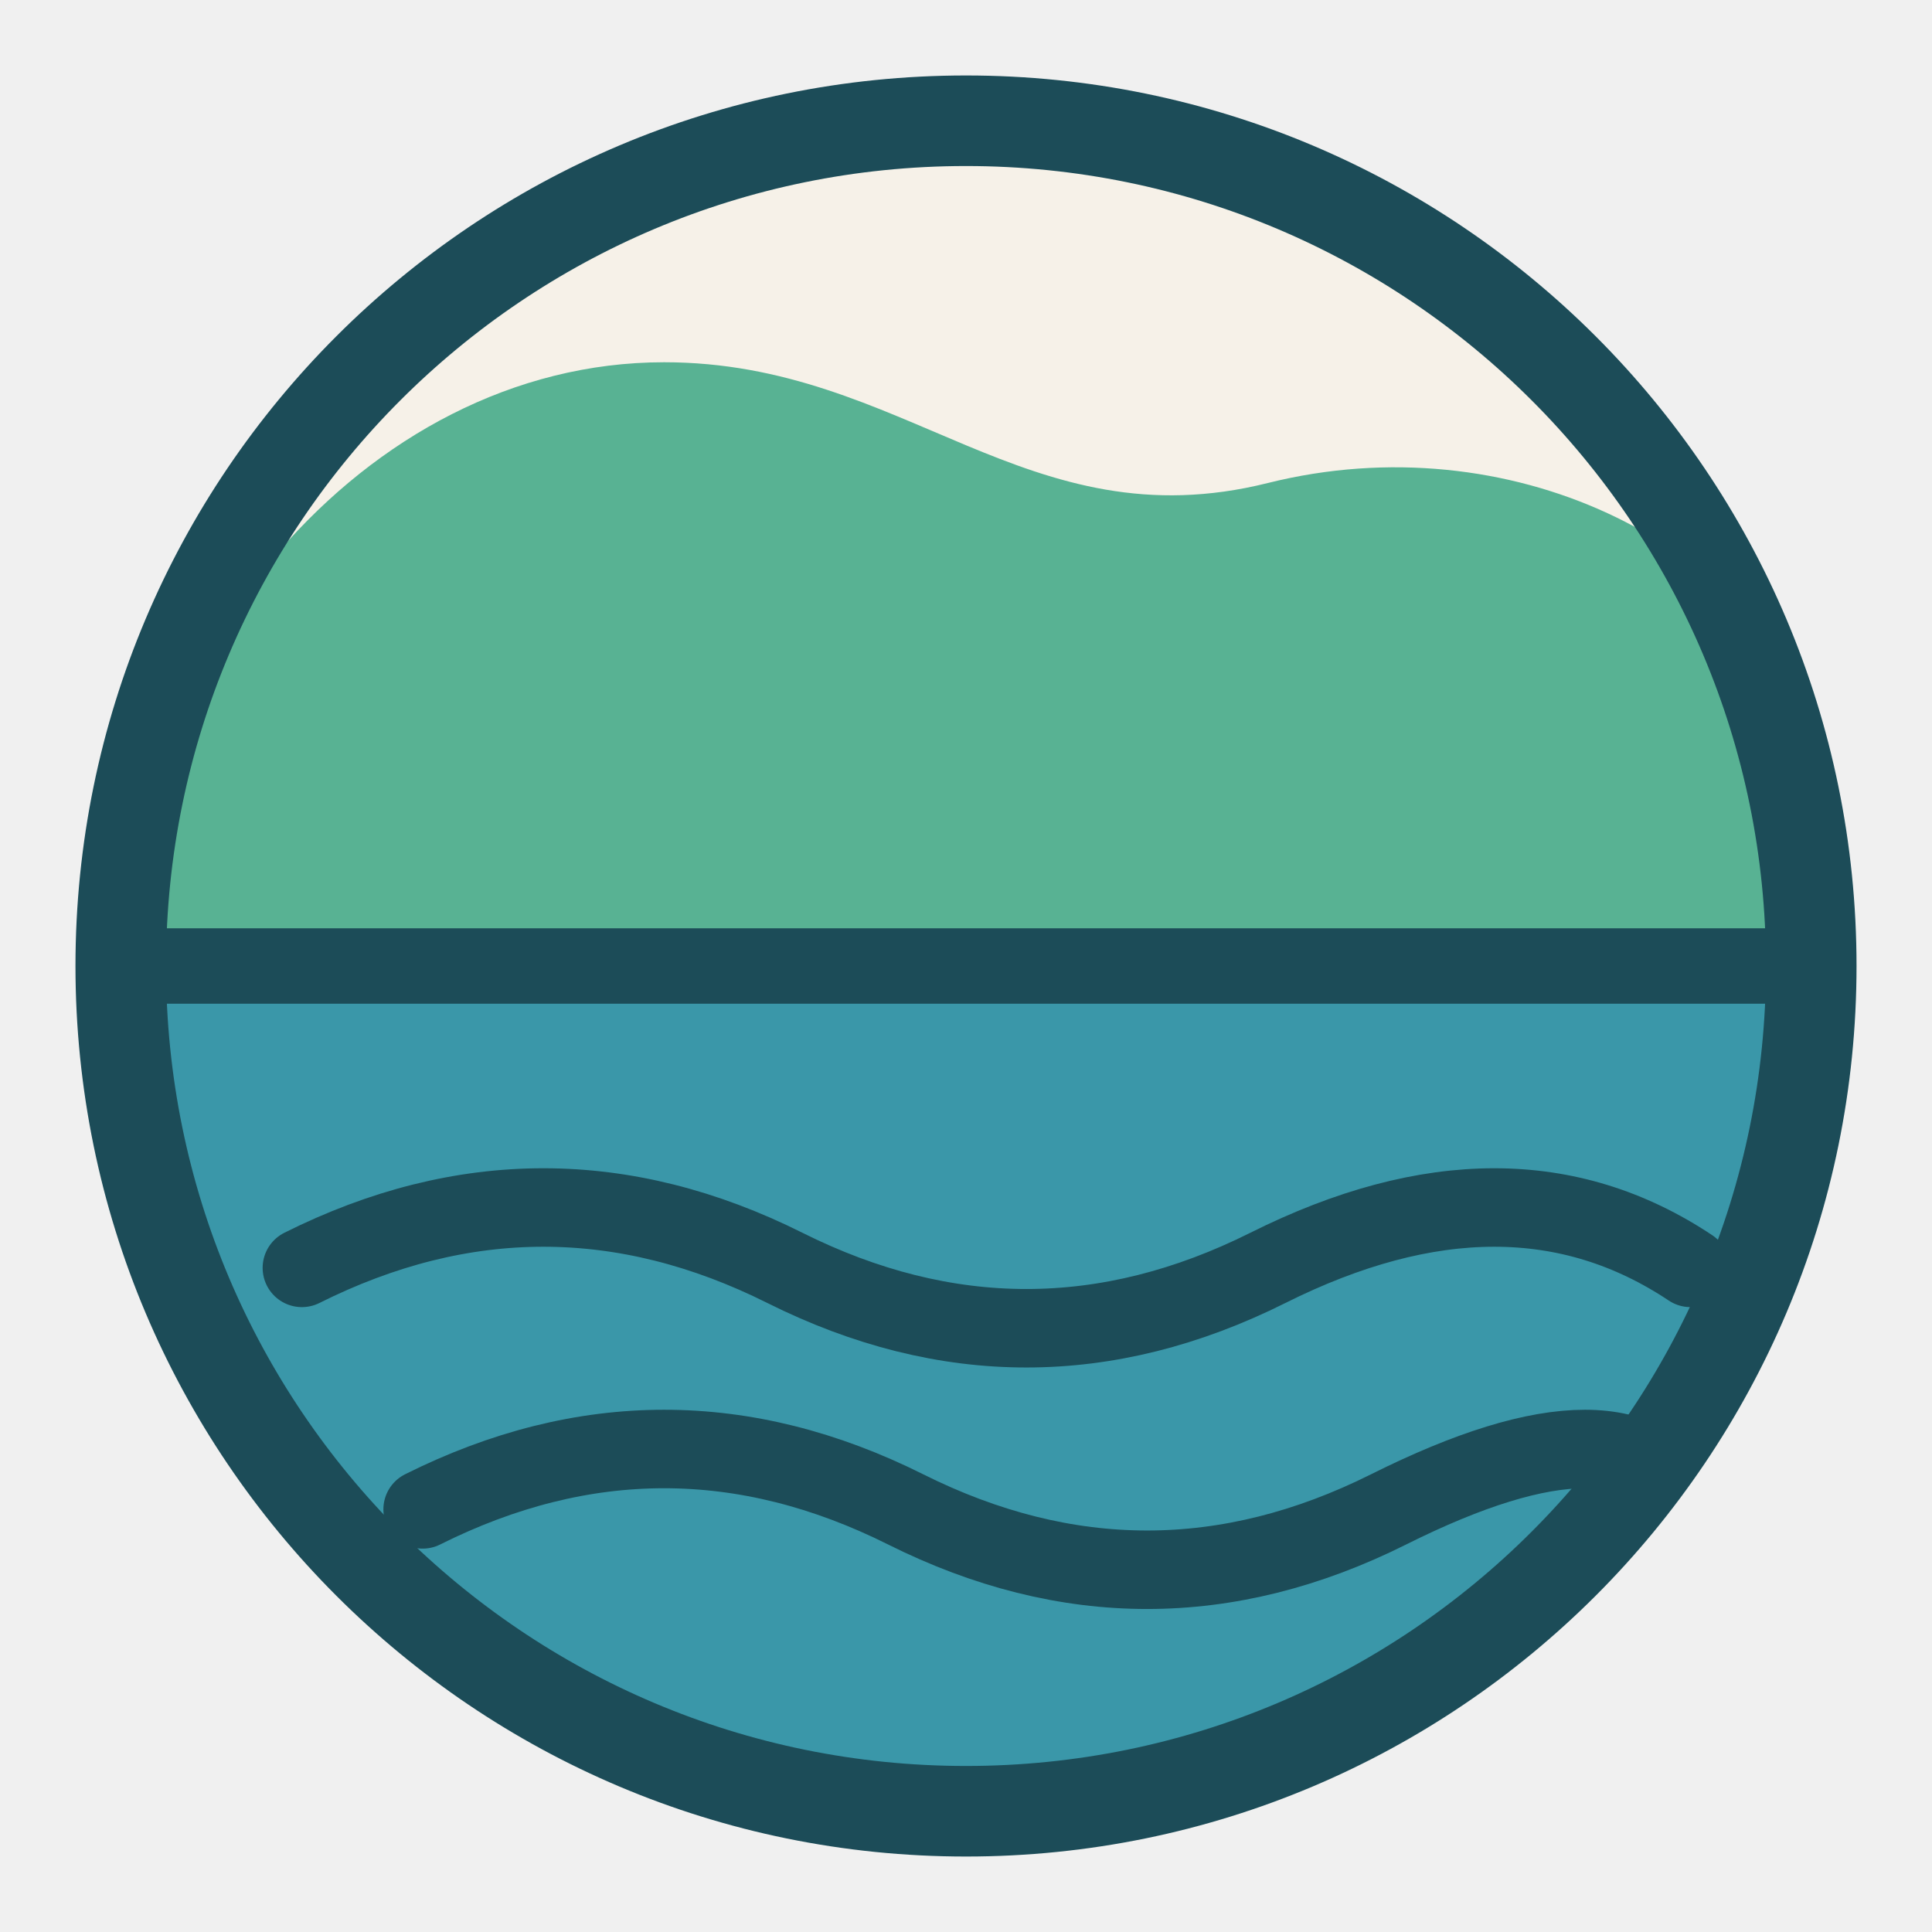
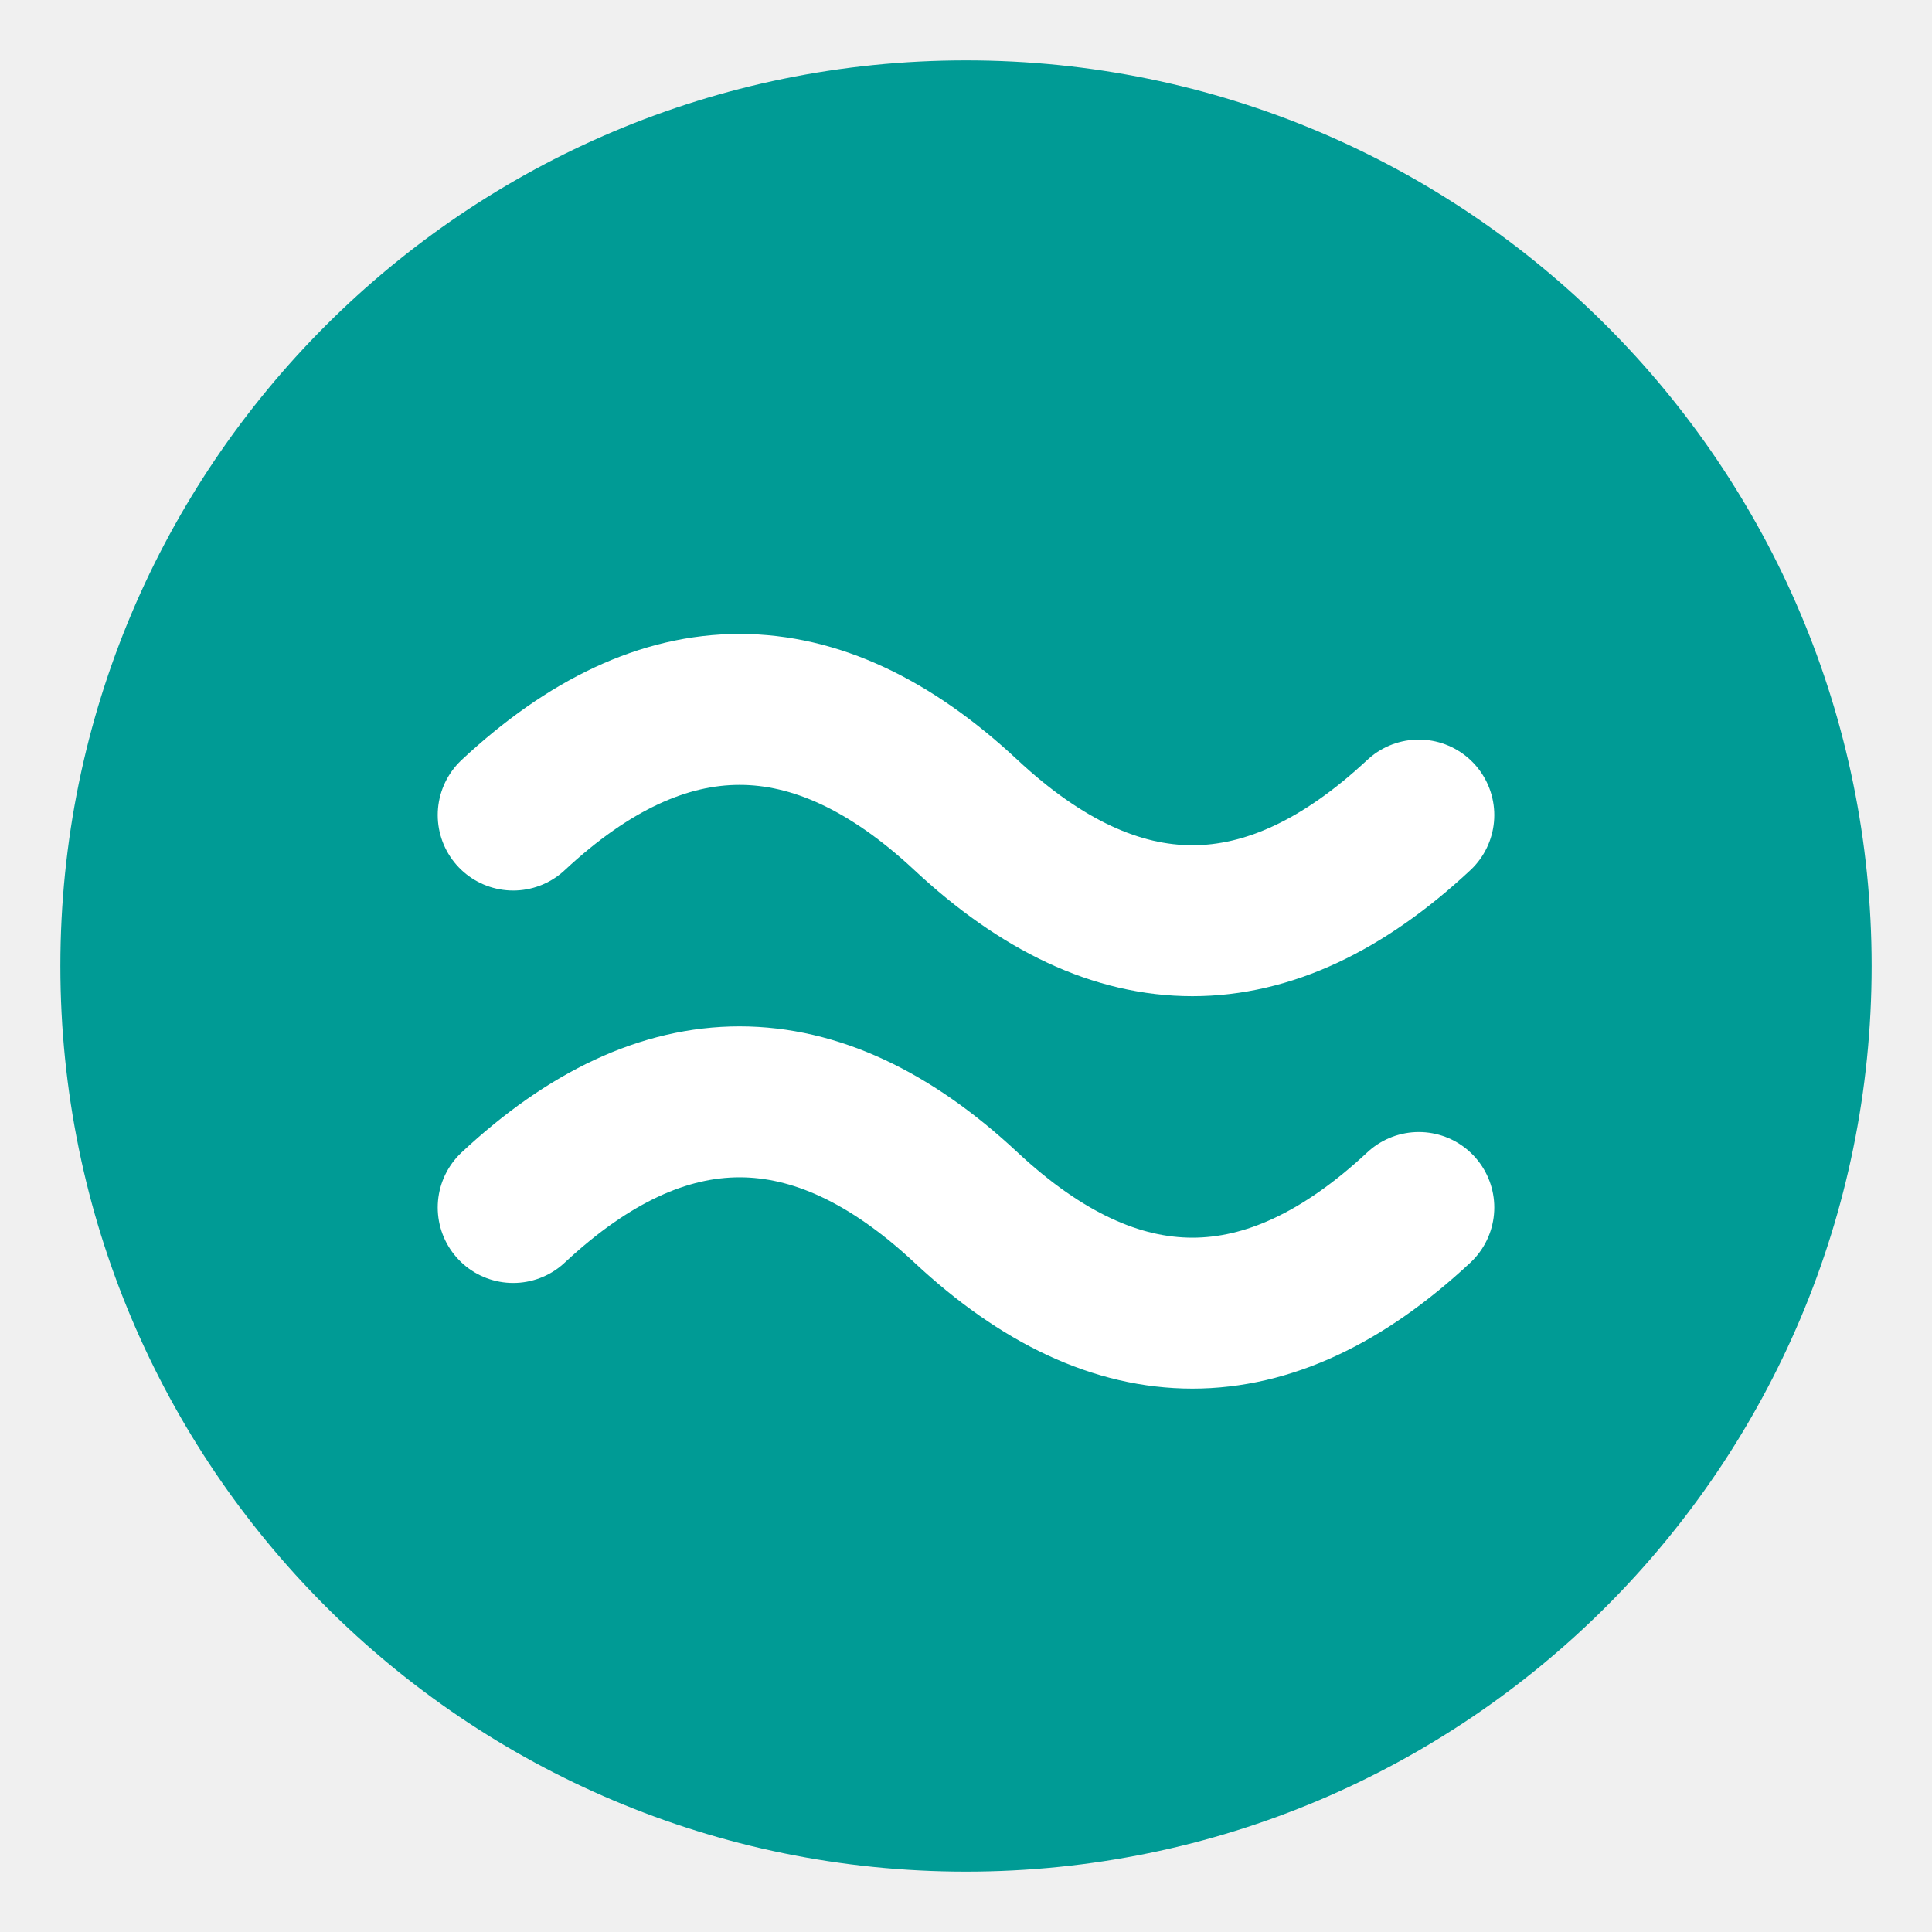
- <svg xmlns="http://www.w3.org/2000/svg" width="64" height="64" viewBox="0 0 64 64" stroke-linecap="round" stroke-linejoin="round">
-   <defs>
-     <clipPath id="cove-clip">
-       <circle cx="32" cy="32" r="28" />
-     </clipPath>
-   </defs>
-   <g clip-path="url(#cove-clip)">
-     <rect x="0" y="0" width="64" height="64" fill="#f6f1e8" />
-     <rect x="0" y="32" width="64" height="32" fill="#3a97a9" />
-     <path fill="#58b293" d="M 4 32 C 4 22, 12 12, 22 12 C 30 12, 34 18, 42 16 C 50 14, 58 18, 60 24 L 60 32 Z" />
-     <line x1="2" y1="32" x2="62" y2="32" stroke="#1c4c58" fill="none" stroke-width="2.5" />
-     <g stroke="#1c4c58" fill="none" stroke-width="2.6">
-       <path d="M 10 42 Q 18 38, 26 42 T 42 42 T 56 42" />
-       <path d="M 14 50 Q 22 46, 30 50 T 46 50 T 56 50" />
-     </g>
+ <svg xmlns="http://www.w3.org/2000/svg" width="64" height="64" viewBox="0 0 64 64">
+   <circle cx="32" cy="32" r="30" fill="#009b95" />
+   <g fill="none" stroke="#ffffff" stroke-width="5" stroke-linecap="round" stroke-linejoin="round">
+     <path d="M 17 27 Q 24.5 20 32 27 T 47 27" />
+     <path d="M 17 40 Q 24.5 33 32 40 T 47 40" />
  </g>
-   <circle cx="32" cy="32" r="28" stroke="#1c4c58" fill="none" stroke-width="3" />
</svg>
